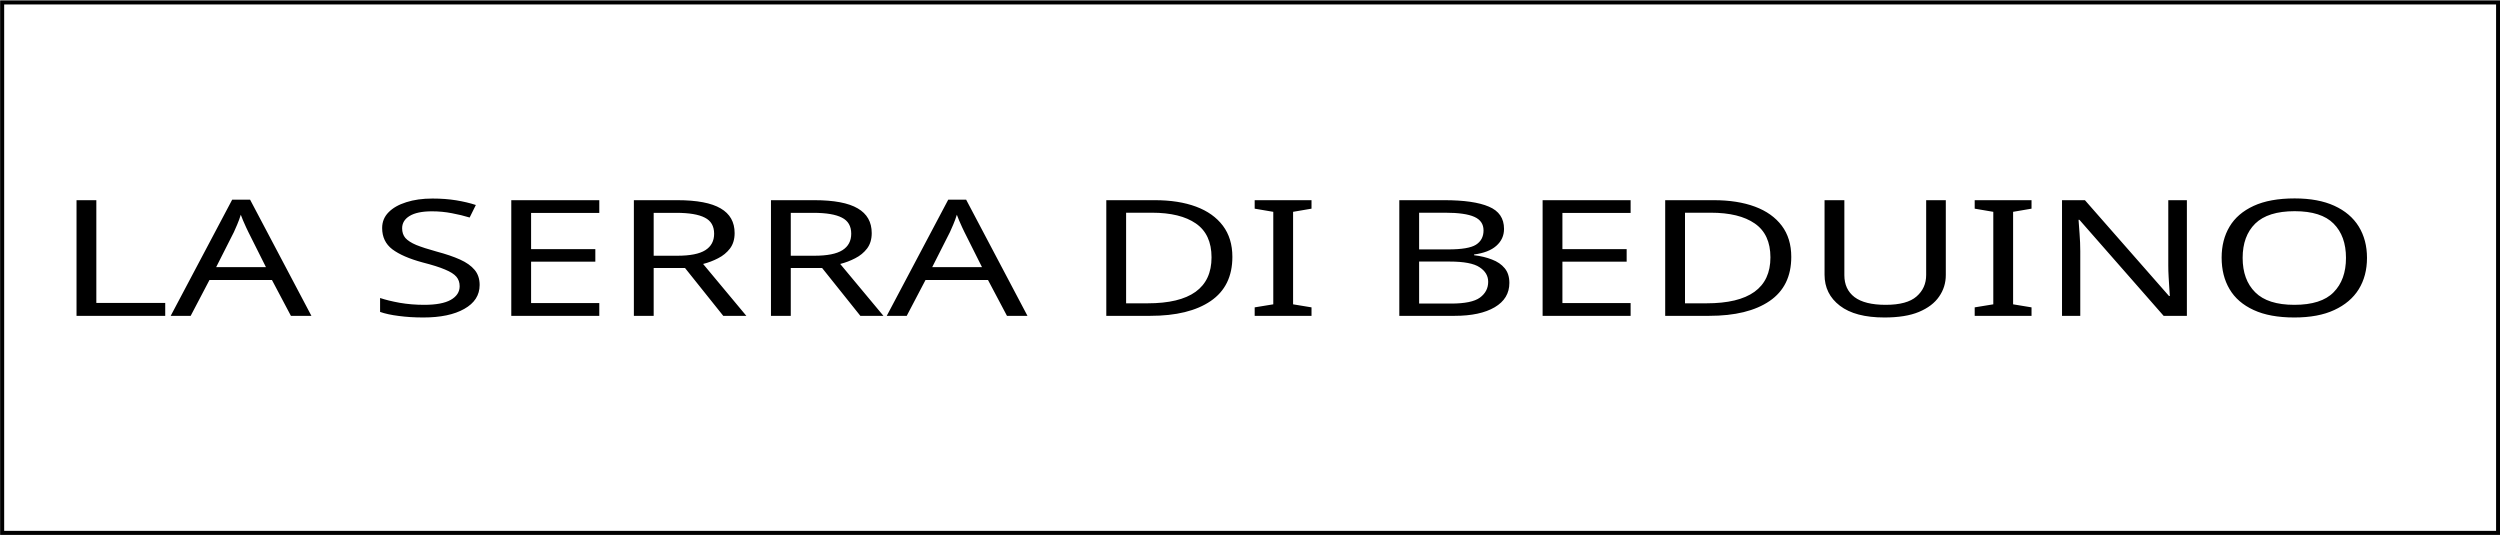
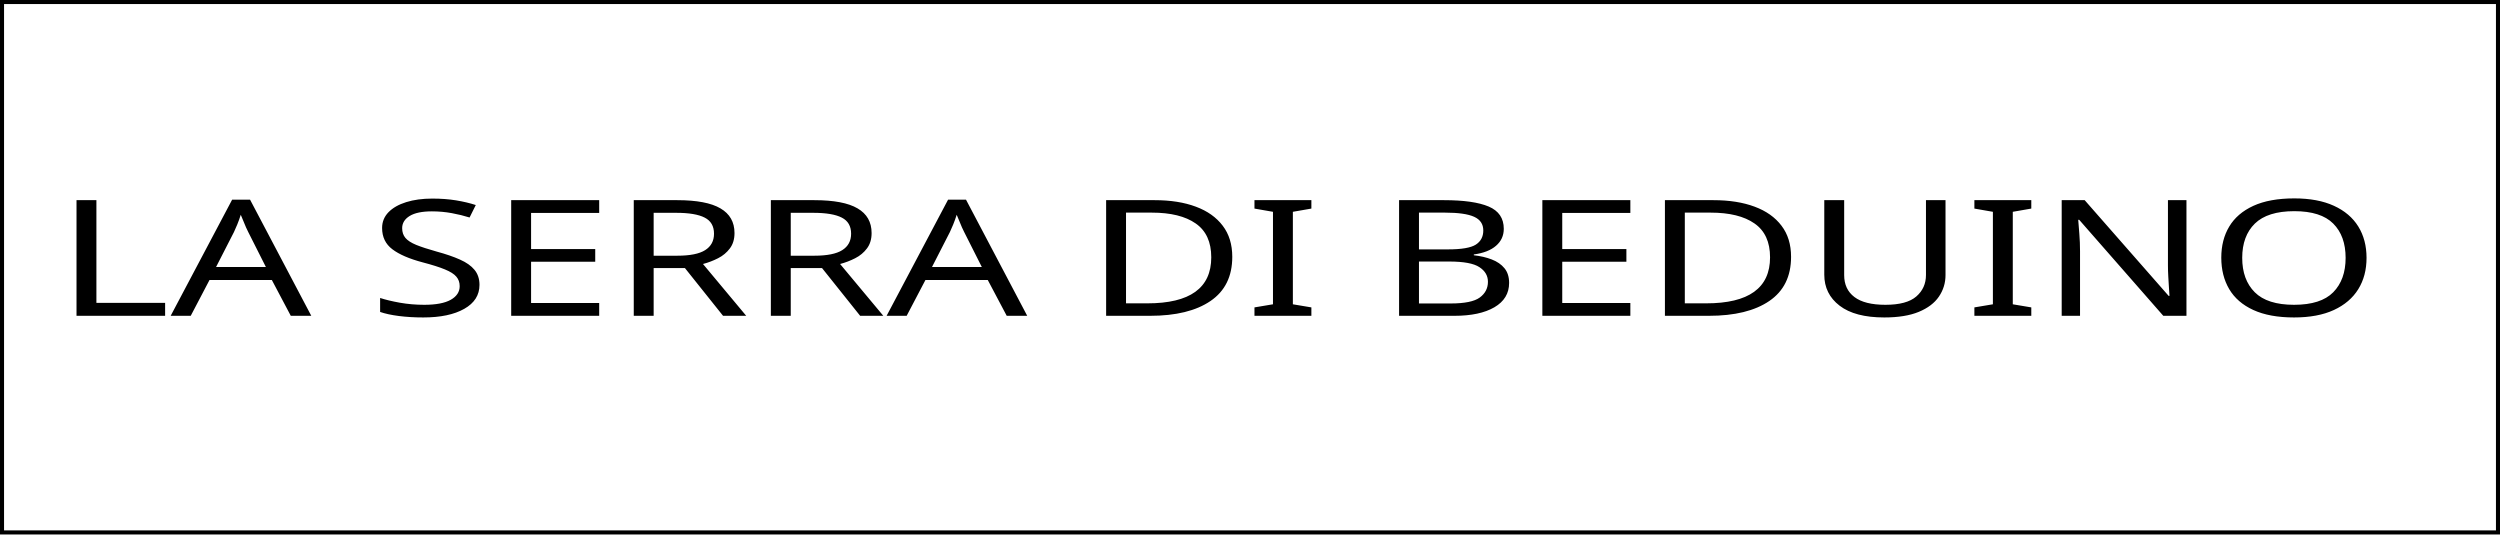
- <svg xmlns="http://www.w3.org/2000/svg" version="1.0" id="Livello_1" x="0px" y="0px" viewBox="0 0 308.7 66" style="enable-background:new 0 0 308.7 66;" xml:space="preserve">
-   <style type="text/css">
- 	.st0{fill:#FFFFFF;stroke:#000000;stroke-width:0.5;stroke-miterlimit:10;}
- 	.st1{font-family:'MyriadPro-Regular';}
- 	.st2{font-size:20px;}
- </style>
+ <svg xmlns="http://www.w3.org/2000/svg" version="1.1" width="308.733" height="66" viewBox="0,0,308.733,66">
  <g transform="translate(-85.63377,-147)">
-     <g>
-       <path class="st0" d="M85.9,212.8v-65.5h308.2v65.5H85.9z" />
-       <text transform="matrix(1.3611 0 0 1 92.4463 186)" class="st1 st2">LA SERRA DI BEDUINO</text>
+     <g stroke-miterlimit="10">
+       <path d="M85.884,212.75v-65.5h308.233v65.5z" fill="#ffffff" stroke="#000000" stroke-width="0.5" />
+       <text transform="translate(92.44599,186) scale(0.68053,0.5)" font-size="40" xml:space="preserve" fill="#000000" stroke="none" stroke-width="1" font-family="Sans Serif" font-weight="normal" text-anchor="start">
+         <tspan x="0" dy="0">LA SERRA DI BEDUINO</tspan>
+       </text>
    </g>
  </g>
</svg>
